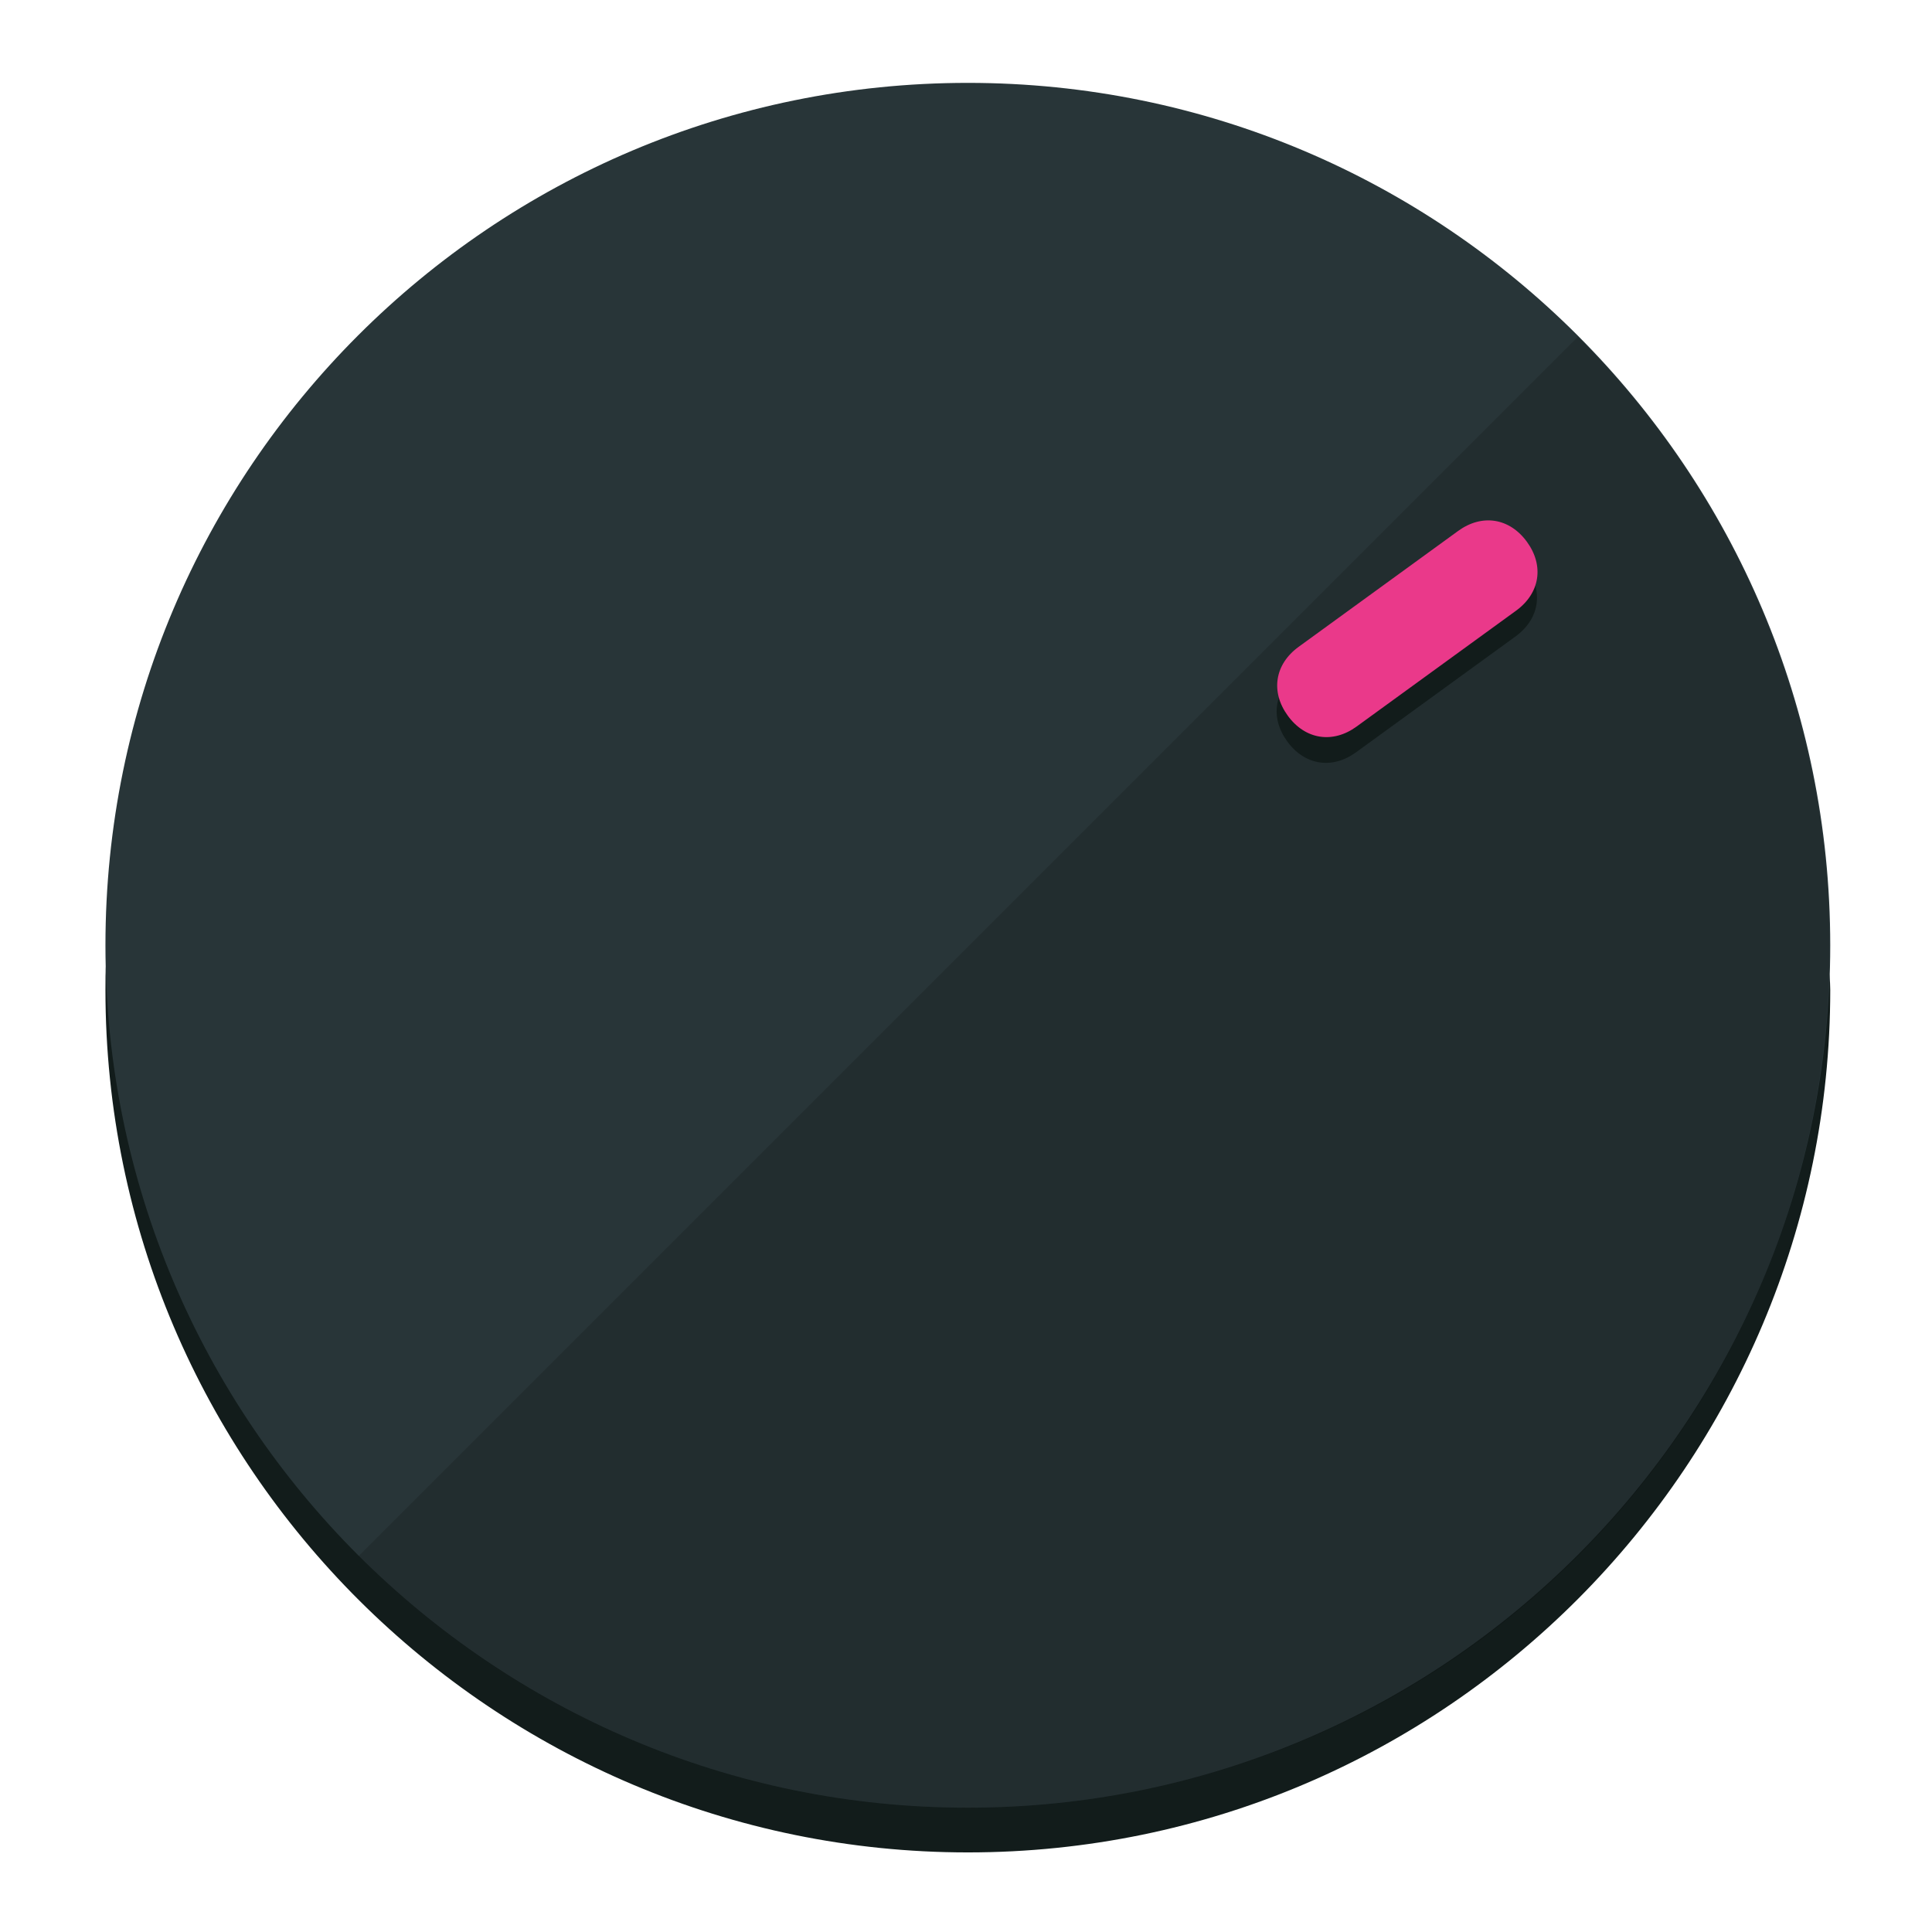
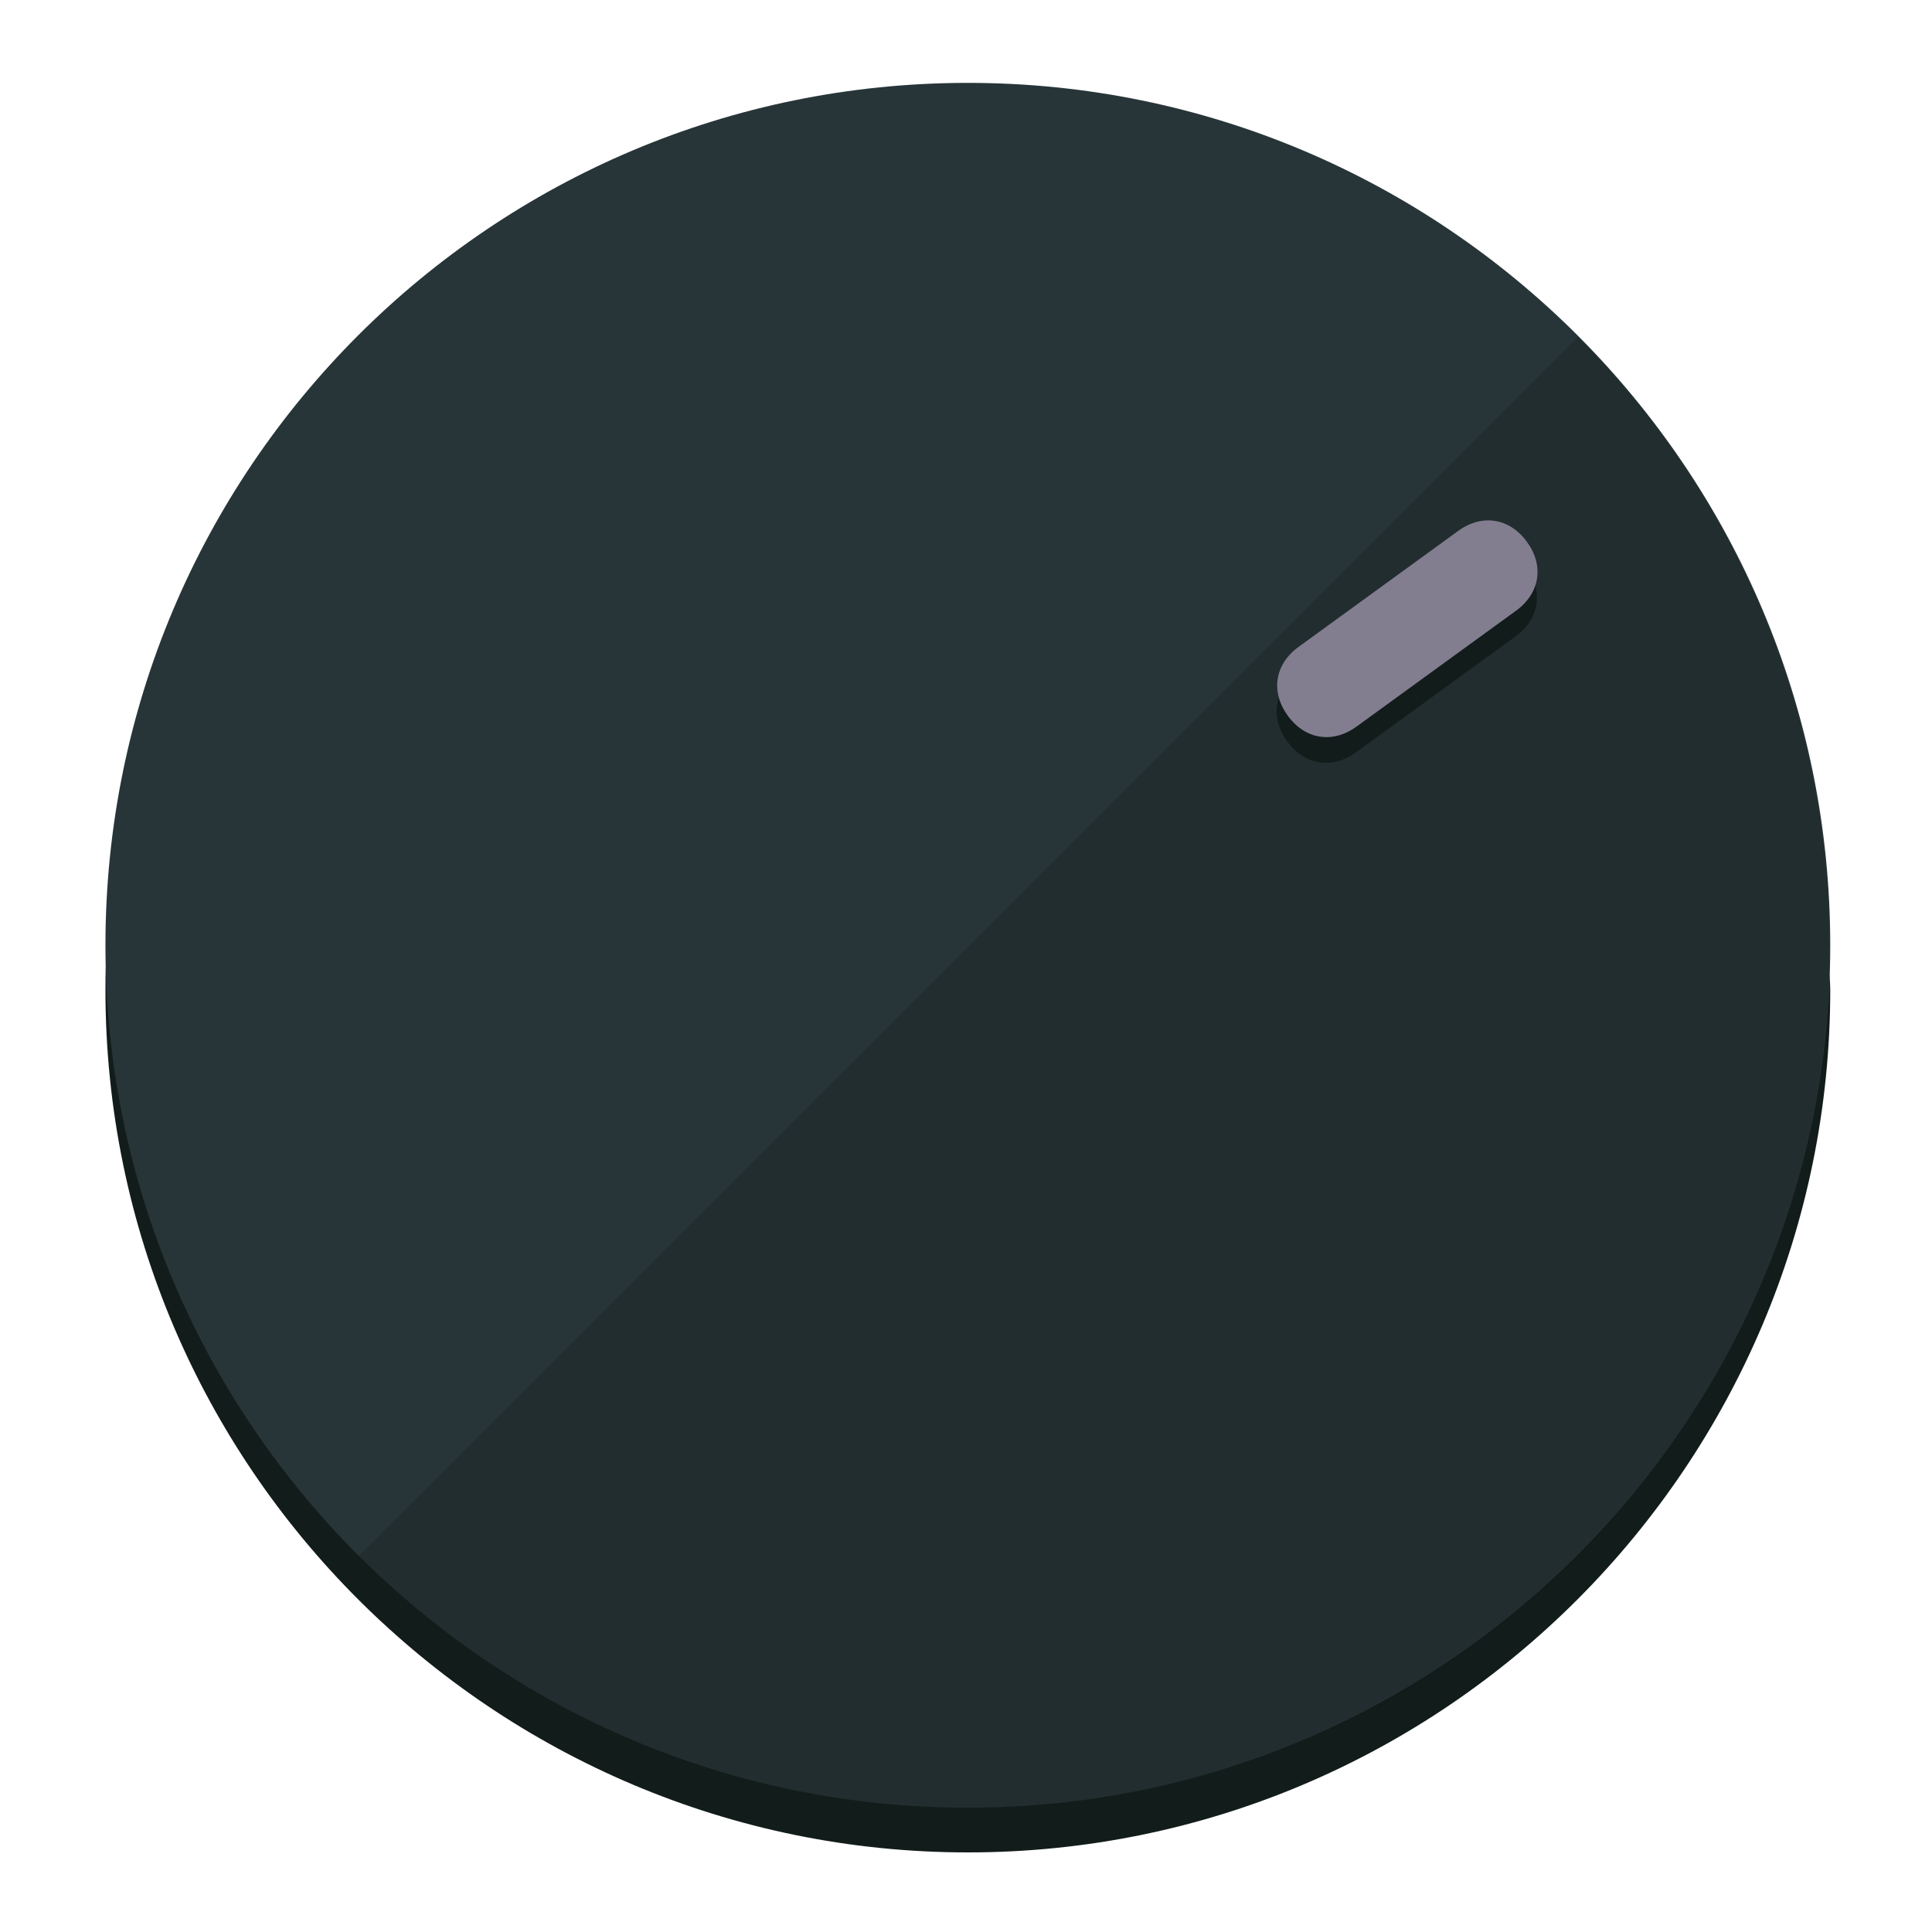
<svg xmlns="http://www.w3.org/2000/svg" height="120px" width="120px" version="1.1" id="Layer_1" viewBox="0 0 496.8 496.8" xml:space="preserve">
  <defs id="defs23" />
  <g id="g3158">
    <path style="display:inline;fill:#121c1b;fill-opacity:1;stroke-width:1.584" d="m 248.875,445.92 c 116.582,0 212.89,-91.238 220.493,-205.286 0,5.069 1.267,8.87 1.267,13.939 0,121.651 -98.842,221.76 -221.76,221.76 -121.651,0 -221.76,-98.842 -221.76,-221.76 0,-5.069 0,-8.87 1.267,-13.939 7.603,114.048 103.91,205.286 220.493,205.286 z" id="path8" />
    <circle style="display:inline;fill:#283538;fill-opacity:1;stroke-width:1.584" cx="248.875" cy="243.071" r="221.76" id="circle12" />
    <path style="display:inline;fill:#000000;fill-opacity:0.154;stroke-width:1.587" d="m 405.744,86.606 c 86.308,86.308 86.308,227.193 0,313.5 -86.308,86.308 -227.193,86.308 -313.5,0" id="path14" />
  </g>
  <g id="g3198">
    <circle style="display:none;fill:#000000;fill-opacity:0;stroke-width:1.584" cx="343.108" cy="-57.84" r="221.76" id="circle12-3" transform="rotate(54)" />
    <path style="display:inline;fill:#121c1b;fill-opacity:1;stroke-width:1.584" d="m 348.699,193.447 c -6.151,4.469 -13.231,3.348 -17.7,-2.803 v 0 c -4.469,-6.151 -3.348,-13.231 2.803,-17.7 l 41.007,-29.794 c 6.151,-4.469 13.231,-3.348 17.7,2.803 v 0 c 4.469,6.151 3.348,13.231 -2.803,17.7 z" id="path3789" />
-     <path style="display:inline;fill:#ea398a;stroke-width:1.584" d="m 348.836,186.828 c -6.151,4.469 -13.231,3.348 -17.7,-2.803 v 0 c -4.469,-6.151 -3.348,-13.231 2.803,-17.7 l 41.007,-29.794 c 6.151,-4.469 13.231,-3.348 17.7,2.803 v 0 c 4.469,6.151 3.348,13.231 -2.803,17.7 z" id="path915" />
+     <path style="display:inline;fill:#827E90;stroke-width:1.584" d="m 348.836,186.828 c -6.151,4.469 -13.231,3.348 -17.7,-2.803 v 0 c -4.469,-6.151 -3.348,-13.231 2.803,-17.7 l 41.007,-29.794 c 6.151,-4.469 13.231,-3.348 17.7,2.803 v 0 c 4.469,6.151 3.348,13.231 -2.803,17.7 z" id="path915" />
  </g>
</svg>
